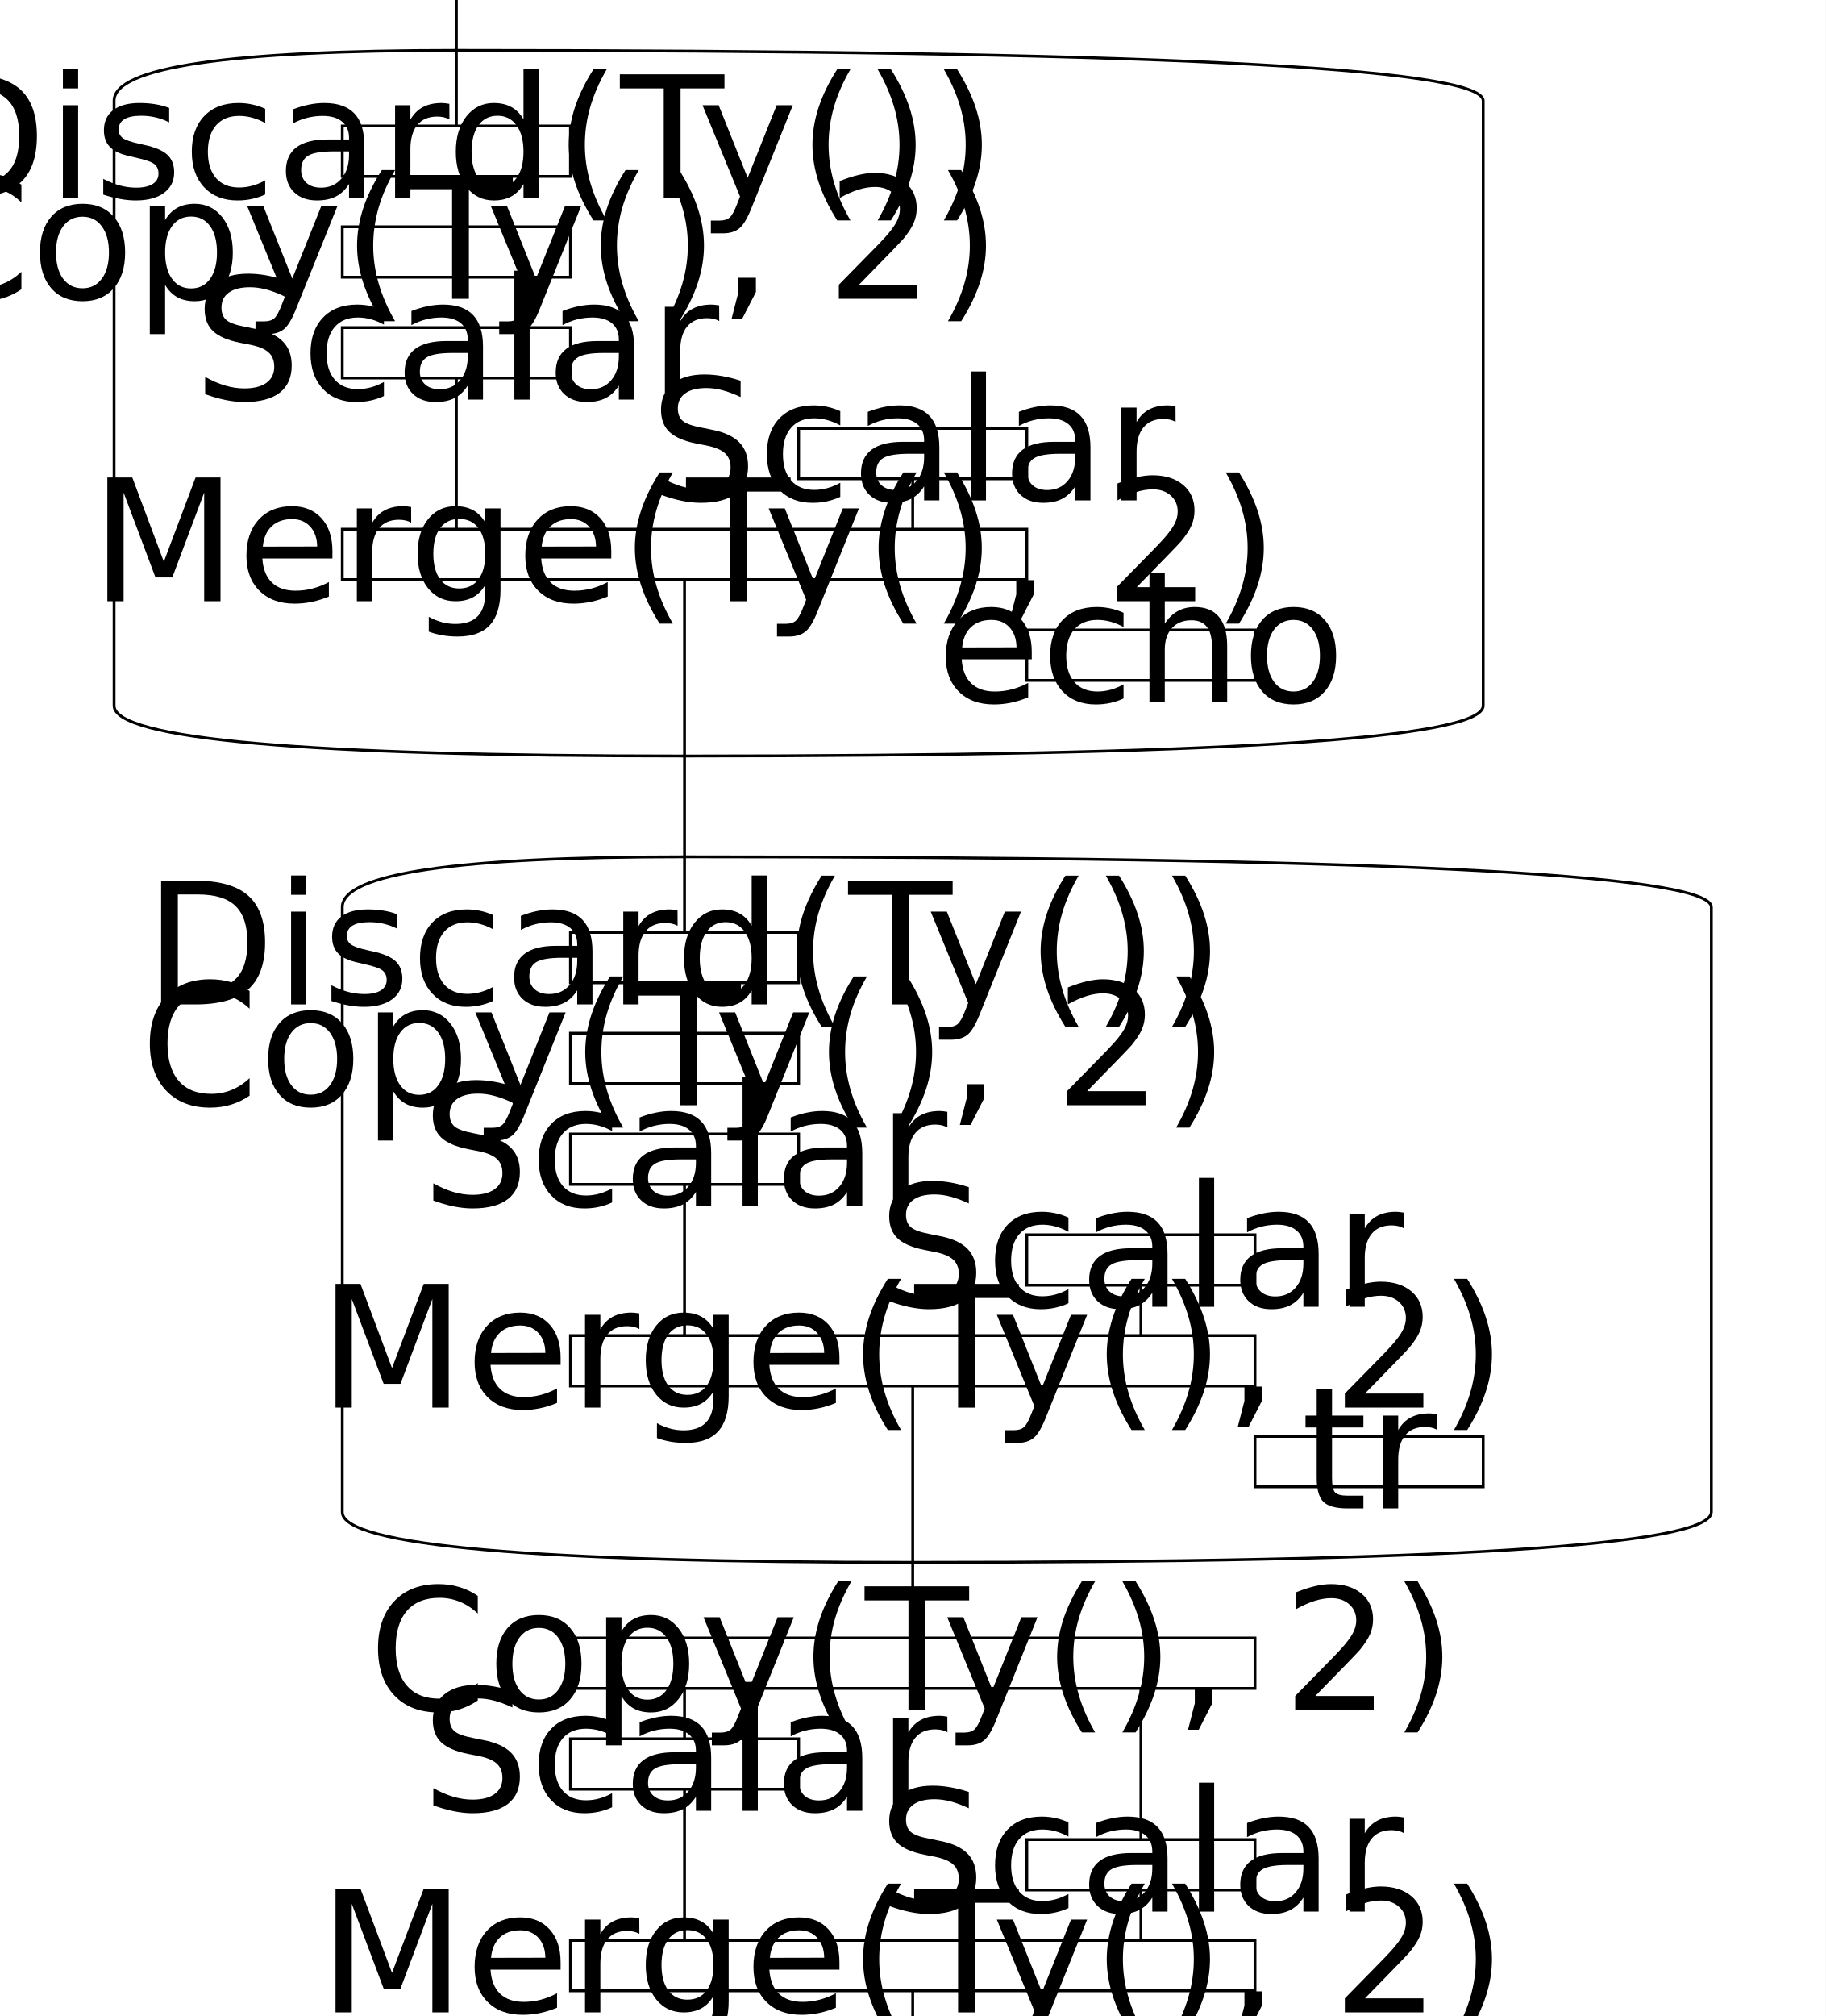
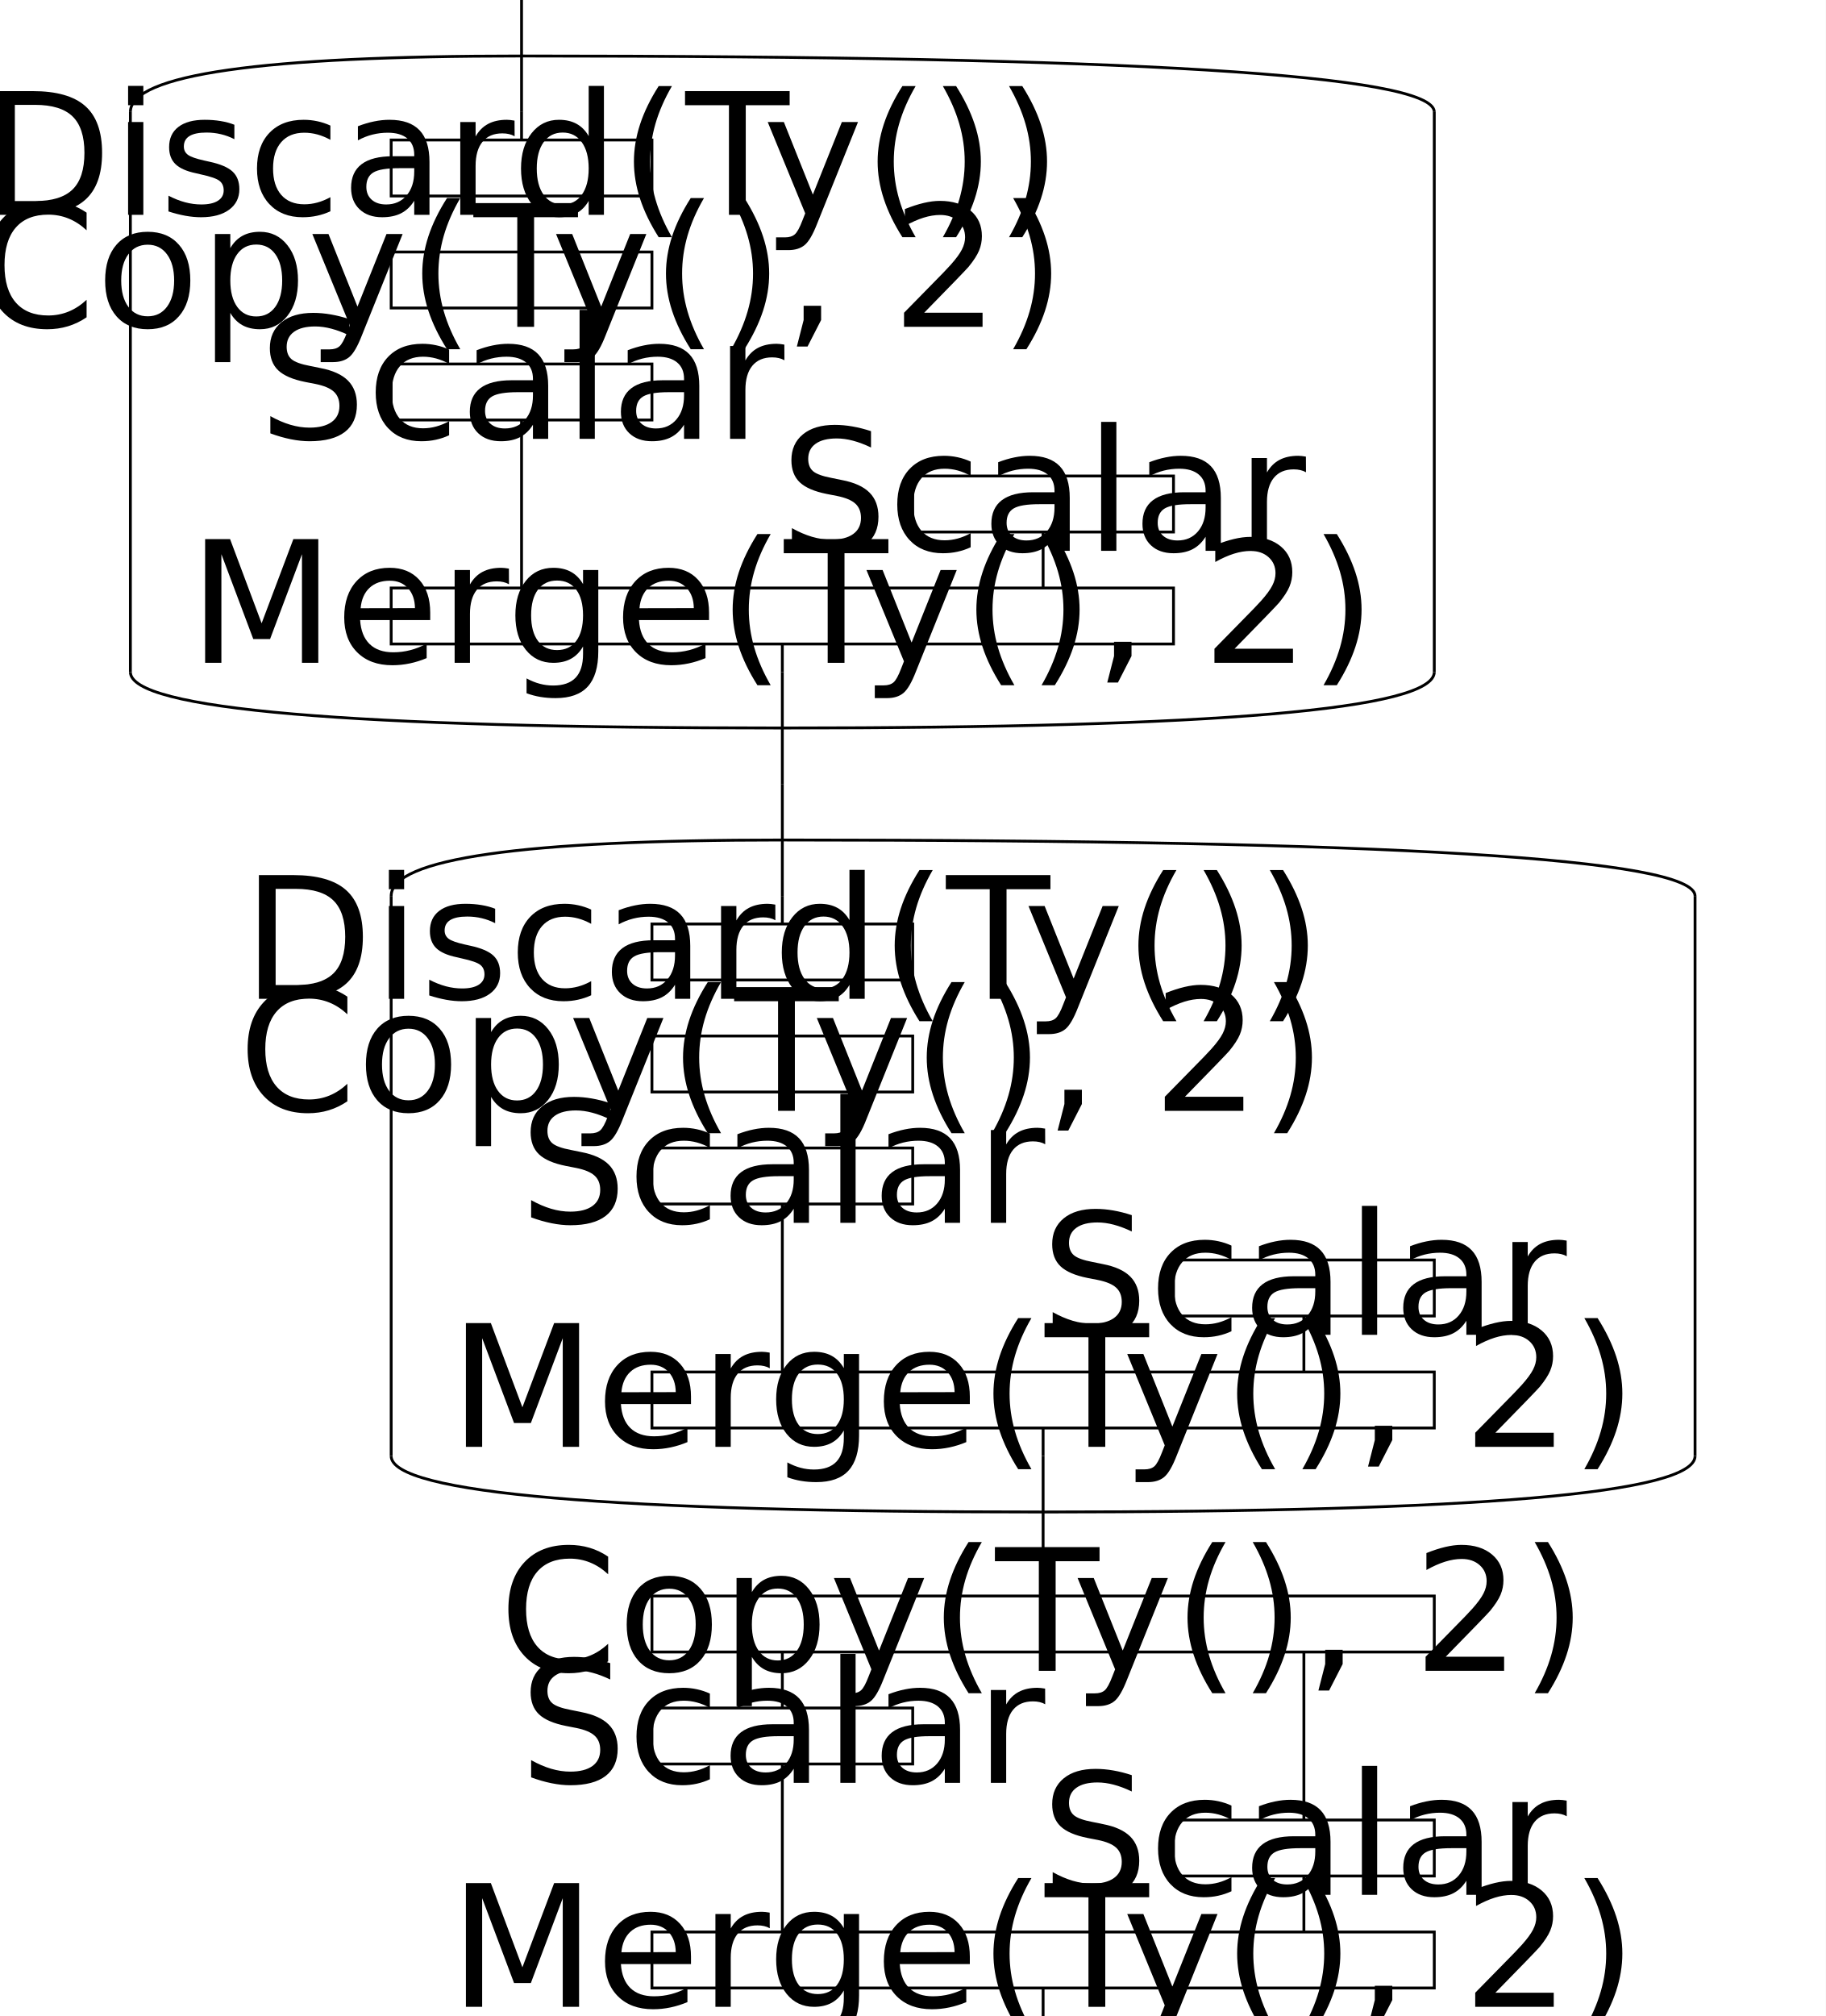
<svg xmlns="http://www.w3.org/2000/svg" xmlns:xlink="http://www.w3.org/1999/xlink" width="645.6pt" height="712.8pt" viewBox="0 0 645.6 712.8" version="1.1">
  <defs>
    <style type="text/css">*{stroke-linejoin: round; stroke-linecap: butt}</style>
  </defs>
  <g id="figure_1">
    <g id="patch_1">
      <path d="M 0 712.8  L 645.6 712.8  L 645.6 0  L 0 0  z " style="fill: #ffffff" />
    </g>
    <g id="axes_1">
      <g id="patch_2">
-         <path d="M 0 712.8  L 645.6 712.8  L 645.6 0  L 0 0  z " clip-path="url(#pa6be79a2d0)" style="fill: #ffffff; stroke: #ffffff; stroke-linejoin: miter" />
+         <path d="M 0 712.8  L 645.6 712.8  L 645.6 0  L 0 0  z " clip-path="url(#p3c12575385)" style="fill: #ffffff; stroke: #ffffff; stroke-linejoin: miter" />
      </g>
      <g id="patch_3">
-         <path d="M 161.4 17.82  Q 40.35 17.82 40.35 35.64  " clip-path="url(#pa6be79a2d0)" style="fill: none; stroke: #000000; stroke-linejoin: miter" />
+         <path d="M 184.457 19.8  Q 46.114 19.8 46.114 39.6  " clip-path="url(#p3c12575385)" style="fill: none; stroke: #000000; stroke-linejoin: miter" />
      </g>
      <g id="patch_4">
-         <path d="M 161.4 17.82  Q 524.55 17.82 524.55 35.64  " clip-path="url(#pa6be79a2d0)" style="fill: none; stroke: #000000; stroke-linejoin: miter" />
+         <path d="M 184.457 19.8  Q 507.257 19.8 507.257 39.6  " clip-path="url(#p3c12575385)" style="fill: none; stroke: #000000; stroke-linejoin: miter" />
      </g>
      <g id="patch_5">
-         <path d="M 161.4 0  Q 161.4 35.64 161.4 35.64  " clip-path="url(#pa6be79a2d0)" style="fill: none; stroke: #000000; stroke-linejoin: miter" />
+         <path d="M 184.457 0  Q 184.457 39.6 184.457 39.6  " clip-path="url(#p3c12575385)" style="fill: none; stroke: #000000; stroke-linejoin: miter" />
      </g>
      <g id="patch_6">
-         <path d="M 40.35 35.64  Q 40.35 249.48 40.35 249.48  " clip-path="url(#pa6be79a2d0)" style="fill: none; stroke: #000000; stroke-linejoin: miter" />
+         <path d="M 46.114 39.6  Q 46.114 237.6 46.114 237.6  " clip-path="url(#p3c12575385)" style="fill: none; stroke: #000000; stroke-linejoin: miter" />
      </g>
      <g id="patch_7">
-         <path d="M 161.4 35.64  Q 161.4 44.55 161.4 44.55  " clip-path="url(#pa6be79a2d0)" style="fill: none; stroke: #000000; stroke-linejoin: miter" />
+         <path d="M 184.457 39.6  Q 184.457 49.5 184.457 49.5  " clip-path="url(#p3c12575385)" style="fill: none; stroke: #000000; stroke-linejoin: miter" />
      </g>
      <g id="patch_8">
-         <path d="M 524.55 35.64  Q 524.55 249.48 524.55 249.48  " clip-path="url(#pa6be79a2d0)" style="fill: none; stroke: #000000; stroke-linejoin: miter" />
+         <path d="M 507.257 39.6  Q 507.257 237.6 507.257 237.6  " clip-path="url(#p3c12575385)" style="fill: none; stroke: #000000; stroke-linejoin: miter" />
      </g>
      <g id="patch_9">
-         <path d="M 161.4 133.65  Q 161.4 187.11 161.4 187.11  " clip-path="url(#pa6be79a2d0)" style="fill: none; stroke: #000000; stroke-linejoin: miter" />
+         <path d="M 184.457 148.5  Q 184.457 207.9 184.457 207.9  " clip-path="url(#p3c12575385)" style="fill: none; stroke: #000000; stroke-linejoin: miter" />
      </g>
      <g id="patch_10">
-         <path d="M 322.8 169.29  Q 322.8 187.11 322.8 187.11  " clip-path="url(#pa6be79a2d0)" style="fill: none; stroke: #000000; stroke-linejoin: miter" />
+         <path d="M 368.914 188.1  Q 368.914 207.9 368.914 207.9  " clip-path="url(#p3c12575385)" style="fill: none; stroke: #000000; stroke-linejoin: miter" />
      </g>
      <g id="patch_11">
-         <path d="M 242.1 204.93  Q 242.1 249.48 242.1 249.48  " clip-path="url(#pa6be79a2d0)" style="fill: none; stroke: #000000; stroke-linejoin: miter" />
+         <path d="M 276.686 227.7  Q 276.686 237.6 276.686 237.6  " clip-path="url(#p3c12575385)" style="fill: none; stroke: #000000; stroke-linejoin: miter" />
      </g>
      <g id="patch_12">
-         <path d="M 40.35 249.48  Q 40.35 267.3 242.1 267.3  " clip-path="url(#pa6be79a2d0)" style="fill: none; stroke: #000000; stroke-linejoin: miter" />
+         <path d="M 46.114 237.6  Q 46.114 257.4 276.686 257.4  " clip-path="url(#p3c12575385)" style="fill: none; stroke: #000000; stroke-linejoin: miter" />
      </g>
      <g id="patch_13">
-         <path d="M 242.1 249.48  Q 242.1 285.12 242.1 285.12  " clip-path="url(#pa6be79a2d0)" style="fill: none; stroke: #000000; stroke-linejoin: miter" />
+         <path d="M 276.686 237.6  Q 276.686 277.2 276.686 277.2  " clip-path="url(#p3c12575385)" style="fill: none; stroke: #000000; stroke-linejoin: miter" />
      </g>
      <g id="patch_14">
-         <path d="M 524.55 249.48  Q 524.55 267.3 242.1 267.3  " clip-path="url(#pa6be79a2d0)" style="fill: none; stroke: #000000; stroke-linejoin: miter" />
+         <path d="M 507.257 237.6  Q 507.257 257.4 276.686 257.4  " clip-path="url(#p3c12575385)" style="fill: none; stroke: #000000; stroke-linejoin: miter" />
      </g>
      <g id="patch_15">
-         <path d="M 242.1 302.94  Q 121.05 302.94 121.05 320.76  " clip-path="url(#pa6be79a2d0)" style="fill: none; stroke: #000000; stroke-linejoin: miter" />
+         <path d="M 276.686 297  Q 138.343 297 138.343 316.8  " clip-path="url(#p3c12575385)" style="fill: none; stroke: #000000; stroke-linejoin: miter" />
      </g>
      <g id="patch_16">
-         <path d="M 242.1 302.94  Q 605.25 302.94 605.25 320.76  " clip-path="url(#pa6be79a2d0)" style="fill: none; stroke: #000000; stroke-linejoin: miter" />
+         <path d="M 276.686 297  Q 599.486 297 599.486 316.8  " clip-path="url(#p3c12575385)" style="fill: none; stroke: #000000; stroke-linejoin: miter" />
      </g>
      <g id="patch_17">
-         <path d="M 242.1 285.12  Q 242.1 320.76 242.1 320.76  " clip-path="url(#pa6be79a2d0)" style="fill: none; stroke: #000000; stroke-linejoin: miter" />
+         <path d="M 276.686 277.2  Q 276.686 316.8 276.686 316.8  " clip-path="url(#p3c12575385)" style="fill: none; stroke: #000000; stroke-linejoin: miter" />
      </g>
      <g id="patch_18">
-         <path d="M 121.05 320.76  Q 121.05 534.6 121.05 534.6  " clip-path="url(#pa6be79a2d0)" style="fill: none; stroke: #000000; stroke-linejoin: miter" />
+         <path d="M 138.343 316.8  Q 138.343 514.8 138.343 514.8  " clip-path="url(#p3c12575385)" style="fill: none; stroke: #000000; stroke-linejoin: miter" />
      </g>
      <g id="patch_19">
-         <path d="M 242.1 320.76  Q 242.1 329.67 242.1 329.67  " clip-path="url(#pa6be79a2d0)" style="fill: none; stroke: #000000; stroke-linejoin: miter" />
+         <path d="M 276.686 316.8  Q 276.686 326.7 276.686 326.7  " clip-path="url(#p3c12575385)" style="fill: none; stroke: #000000; stroke-linejoin: miter" />
      </g>
      <g id="patch_20">
-         <path d="M 605.25 320.76  Q 605.25 534.6 605.25 534.6  " clip-path="url(#pa6be79a2d0)" style="fill: none; stroke: #000000; stroke-linejoin: miter" />
+         <path d="M 599.486 316.8  Q 599.486 514.8 599.486 514.8  " clip-path="url(#p3c12575385)" style="fill: none; stroke: #000000; stroke-linejoin: miter" />
      </g>
      <g id="patch_21">
-         <path d="M 242.1 418.77  Q 242.1 472.23 242.1 472.23  " clip-path="url(#pa6be79a2d0)" style="fill: none; stroke: #000000; stroke-linejoin: miter" />
+         <path d="M 276.686 425.7  Q 276.686 485.1 276.686 485.1  " clip-path="url(#p3c12575385)" style="fill: none; stroke: #000000; stroke-linejoin: miter" />
      </g>
      <g id="patch_22">
-         <path d="M 403.5 454.41  Q 403.5 472.23 403.5 472.23  " clip-path="url(#pa6be79a2d0)" style="fill: none; stroke: #000000; stroke-linejoin: miter" />
+         <path d="M 461.143 465.3  Q 461.143 485.1 461.143 485.1  " clip-path="url(#p3c12575385)" style="fill: none; stroke: #000000; stroke-linejoin: miter" />
      </g>
      <g id="patch_23">
-         <path d="M 322.8 490.05  Q 322.8 534.6 322.8 534.6  " clip-path="url(#pa6be79a2d0)" style="fill: none; stroke: #000000; stroke-linejoin: miter" />
+         <path d="M 368.914 504.9  Q 368.914 514.8 368.914 514.8  " clip-path="url(#p3c12575385)" style="fill: none; stroke: #000000; stroke-linejoin: miter" />
      </g>
      <g id="patch_24">
-         <path d="M 121.05 534.6  Q 121.05 552.42 322.8 552.42  " clip-path="url(#pa6be79a2d0)" style="fill: none; stroke: #000000; stroke-linejoin: miter" />
+         <path d="M 138.343 514.8  Q 138.343 534.6 368.914 534.6  " clip-path="url(#p3c12575385)" style="fill: none; stroke: #000000; stroke-linejoin: miter" />
      </g>
      <g id="patch_25">
-         <path d="M 322.8 534.6  Q 322.8 570.24 322.8 570.24  " clip-path="url(#pa6be79a2d0)" style="fill: none; stroke: #000000; stroke-linejoin: miter" />
+         <path d="M 368.914 514.8  Q 368.914 554.4 368.914 554.4  " clip-path="url(#p3c12575385)" style="fill: none; stroke: #000000; stroke-linejoin: miter" />
      </g>
      <g id="patch_26">
-         <path d="M 605.25 534.6  Q 605.25 552.42 322.8 552.42  " clip-path="url(#pa6be79a2d0)" style="fill: none; stroke: #000000; stroke-linejoin: miter" />
+         <path d="M 599.486 514.8  Q 599.486 534.6 368.914 534.6  " clip-path="url(#p3c12575385)" style="fill: none; stroke: #000000; stroke-linejoin: miter" />
      </g>
      <g id="patch_27">
-         <path d="M 322.8 570.24  Q 322.8 579.15 322.8 579.15  " clip-path="url(#pa6be79a2d0)" style="fill: none; stroke: #000000; stroke-linejoin: miter" />
+         <path d="M 368.914 554.4  Q 368.914 564.3 368.914 564.3  " clip-path="url(#p3c12575385)" style="fill: none; stroke: #000000; stroke-linejoin: miter" />
      </g>
      <g id="patch_28">
-         <path d="M 242.1 596.97  Q 242.1 614.79 242.1 614.79  " clip-path="url(#pa6be79a2d0)" style="fill: none; stroke: #000000; stroke-linejoin: miter" />
+         <path d="M 276.686 584.1  Q 276.686 603.9 276.686 603.9  " clip-path="url(#p3c12575385)" style="fill: none; stroke: #000000; stroke-linejoin: miter" />
      </g>
      <g id="patch_29">
-         <path d="M 403.5 596.97  Q 403.5 650.43 403.5 650.43  " clip-path="url(#pa6be79a2d0)" style="fill: none; stroke: #000000; stroke-linejoin: miter" />
+         <path d="M 461.143 584.1  Q 461.143 643.5 461.143 643.5  " clip-path="url(#p3c12575385)" style="fill: none; stroke: #000000; stroke-linejoin: miter" />
      </g>
      <g id="patch_30">
-         <path d="M 242.1 632.61  Q 242.1 686.07 242.1 686.07  " clip-path="url(#pa6be79a2d0)" style="fill: none; stroke: #000000; stroke-linejoin: miter" />
+         <path d="M 276.686 623.7  Q 276.686 683.1 276.686 683.1  " clip-path="url(#p3c12575385)" style="fill: none; stroke: #000000; stroke-linejoin: miter" />
      </g>
      <g id="patch_31">
-         <path d="M 403.5 668.25  Q 403.5 686.07 403.5 686.07  " clip-path="url(#pa6be79a2d0)" style="fill: none; stroke: #000000; stroke-linejoin: miter" />
+         <path d="M 461.143 663.3  Q 461.143 683.1 461.143 683.1  " clip-path="url(#p3c12575385)" style="fill: none; stroke: #000000; stroke-linejoin: miter" />
      </g>
      <g id="patch_32">
-         <path d="M 322.8 703.89  Q 322.8 712.8 322.8 712.8  " clip-path="url(#pa6be79a2d0)" style="fill: none; stroke: #000000; stroke-linejoin: miter" />
+         <path d="M 368.914 702.9  Q 368.914 712.8 368.914 712.8  " clip-path="url(#p3c12575385)" style="fill: none; stroke: #000000; stroke-linejoin: miter" />
      </g>
      <g id="patch_33">
-         <path d="M 121.05 62.37  L 121.05 44.55  L 201.75 44.55  L 201.75 62.37  z " clip-path="url(#pa6be79a2d0)" style="fill: #ffffff; stroke: #000000; stroke-linejoin: miter" />
+         <path d="M 138.343 69.3  L 138.343 49.5  L 230.571 49.5  L 230.571 69.3  z " clip-path="url(#p3c12575385)" style="fill: #ffffff; stroke: #000000; stroke-linejoin: miter" />
      </g>
      <g id="patch_34">
-         <path d="M 121.05 98.01  L 121.05 80.19  L 201.75 80.19  L 201.75 98.01  z " clip-path="url(#pa6be79a2d0)" style="fill: #ffffff; stroke: #000000; stroke-linejoin: miter" />
+         <path d="M 138.343 108.9  L 138.343 89.1  L 230.571 89.1  L 230.571 108.9  z " clip-path="url(#p3c12575385)" style="fill: #ffffff; stroke: #000000; stroke-linejoin: miter" />
      </g>
      <g id="patch_35">
-         <path d="M 121.05 133.65  L 121.05 115.83  L 201.75 115.83  L 201.75 133.65  z " clip-path="url(#pa6be79a2d0)" style="fill: #ffffff; stroke: #000000; stroke-linejoin: miter" />
+         <path d="M 138.343 148.5  L 138.343 128.7  L 230.571 128.7  L 230.571 148.5  z " clip-path="url(#p3c12575385)" style="fill: #ffffff; stroke: #000000; stroke-linejoin: miter" />
      </g>
      <g id="patch_36">
-         <path d="M 282.45 169.29  L 282.45 151.47  L 363.15 151.47  L 363.15 169.29  z " clip-path="url(#pa6be79a2d0)" style="fill: #ffffff; stroke: #000000; stroke-linejoin: miter" />
+         <path d="M 322.8 188.1  L 322.8 168.3  L 415.029 168.3  L 415.029 188.1  z " clip-path="url(#p3c12575385)" style="fill: #ffffff; stroke: #000000; stroke-linejoin: miter" />
      </g>
      <g id="patch_37">
-         <path d="M 121.05 204.93  L 121.05 187.11  L 363.15 187.11  L 363.15 204.93  z " clip-path="url(#pa6be79a2d0)" style="fill: #ffffff; stroke: #000000; stroke-linejoin: miter" />
+         <path d="M 138.343 227.7  L 138.343 207.9  L 415.029 207.9  L 415.029 227.7  z " clip-path="url(#p3c12575385)" style="fill: #ffffff; stroke: #000000; stroke-linejoin: miter" />
      </g>
      <g id="patch_38">
-         <path d="M 363.15 240.57  L 363.15 222.75  L 443.85 222.75  L 443.85 240.57  z " clip-path="url(#pa6be79a2d0)" style="fill: #ffffff; stroke: #000000; stroke-linejoin: miter" />
+         <path d="M 230.571 346.5  L 230.571 326.7  L 322.8 326.7  L 322.8 346.5  z " clip-path="url(#p3c12575385)" style="fill: #ffffff; stroke: #000000; stroke-linejoin: miter" />
      </g>
      <g id="patch_39">
-         <path d="M 201.75 347.49  L 201.75 329.67  L 282.45 329.67  L 282.45 347.49  z " clip-path="url(#pa6be79a2d0)" style="fill: #ffffff; stroke: #000000; stroke-linejoin: miter" />
+         <path d="M 230.571 386.1  L 230.571 366.3  L 322.8 366.3  L 322.8 386.1  z " clip-path="url(#p3c12575385)" style="fill: #ffffff; stroke: #000000; stroke-linejoin: miter" />
      </g>
      <g id="patch_40">
-         <path d="M 201.75 383.13  L 201.75 365.31  L 282.45 365.31  L 282.45 383.13  z " clip-path="url(#pa6be79a2d0)" style="fill: #ffffff; stroke: #000000; stroke-linejoin: miter" />
+         <path d="M 230.571 425.7  L 230.571 405.9  L 322.8 405.9  L 322.8 425.7  z " clip-path="url(#p3c12575385)" style="fill: #ffffff; stroke: #000000; stroke-linejoin: miter" />
      </g>
      <g id="patch_41">
-         <path d="M 201.75 418.77  L 201.75 400.95  L 282.45 400.95  L 282.45 418.77  z " clip-path="url(#pa6be79a2d0)" style="fill: #ffffff; stroke: #000000; stroke-linejoin: miter" />
+         <path d="M 415.029 465.3  L 415.029 445.5  L 507.257 445.5  L 507.257 465.3  z " clip-path="url(#p3c12575385)" style="fill: #ffffff; stroke: #000000; stroke-linejoin: miter" />
      </g>
      <g id="patch_42">
-         <path d="M 363.15 454.41  L 363.15 436.59  L 443.85 436.59  L 443.85 454.41  z " clip-path="url(#pa6be79a2d0)" style="fill: #ffffff; stroke: #000000; stroke-linejoin: miter" />
+         <path d="M 230.571 504.9  L 230.571 485.1  L 507.257 485.1  L 507.257 504.9  z " clip-path="url(#p3c12575385)" style="fill: #ffffff; stroke: #000000; stroke-linejoin: miter" />
      </g>
      <g id="patch_43">
-         <path d="M 201.75 490.05  L 201.75 472.23  L 443.85 472.23  L 443.85 490.05  z " clip-path="url(#pa6be79a2d0)" style="fill: #ffffff; stroke: #000000; stroke-linejoin: miter" />
+         <path d="M 230.571 584.1  L 230.571 564.3  L 507.257 564.3  L 507.257 584.1  z " clip-path="url(#p3c12575385)" style="fill: #ffffff; stroke: #000000; stroke-linejoin: miter" />
      </g>
      <g id="patch_44">
-         <path d="M 443.85 525.69  L 443.85 507.87  L 524.55 507.87  L 524.55 525.69  z " clip-path="url(#pa6be79a2d0)" style="fill: #ffffff; stroke: #000000; stroke-linejoin: miter" />
+         <path d="M 230.571 623.7  L 230.571 603.9  L 322.8 603.9  L 322.8 623.7  z " clip-path="url(#p3c12575385)" style="fill: #ffffff; stroke: #000000; stroke-linejoin: miter" />
      </g>
      <g id="patch_45">
-         <path d="M 201.75 596.97  L 201.75 579.15  L 443.85 579.15  L 443.85 596.97  z " clip-path="url(#pa6be79a2d0)" style="fill: #ffffff; stroke: #000000; stroke-linejoin: miter" />
+         <path d="M 415.029 663.3  L 415.029 643.5  L 507.257 643.5  L 507.257 663.3  z " clip-path="url(#p3c12575385)" style="fill: #ffffff; stroke: #000000; stroke-linejoin: miter" />
      </g>
      <g id="patch_46">
-         <path d="M 201.75 632.61  L 201.75 614.79  L 282.45 614.79  L 282.45 632.61  z " clip-path="url(#pa6be79a2d0)" style="fill: #ffffff; stroke: #000000; stroke-linejoin: miter" />
-       </g>
-       <g id="patch_47">
-         <path d="M 363.15 668.25  L 363.15 650.43  L 443.85 650.43  L 443.85 668.25  z " clip-path="url(#pa6be79a2d0)" style="fill: #ffffff; stroke: #000000; stroke-linejoin: miter" />
-       </g>
-       <g id="patch_48">
-         <path d="M 201.75 703.89  L 201.75 686.07  L 443.85 686.07  L 443.85 703.89  z " clip-path="url(#pa6be79a2d0)" style="fill: #ffffff; stroke: #000000; stroke-linejoin: miter" />
+         <path d="M 230.571 702.9  L 230.571 683.1  L 507.257 683.1  L 507.257 702.9  z " clip-path="url(#p3c12575385)" style="fill: #ffffff; stroke: #000000; stroke-linejoin: miter" />
      </g>
      <g id="text_1">
-         <g transform="translate(-29.60625 70.01625) scale(0.6 -0.6)">
+         <g transform="translate(-6.549107 75.95625) scale(0.6 -0.6)">
          <defs>
            <path id="DejaVuSans-44" d="M 1259 4147  L 1259 519  L 2022 519  Q 2988 519 3436 956  Q 3884 1394 3884 2338  Q 3884 3275 3436 3711  Q 2988 4147 2022 4147  L 1259 4147  z M 628 4666  L 1925 4666  Q 3281 4666 3915 4102  Q 4550 3538 4550 2338  Q 4550 1131 3912 565  Q 3275 0 1925 0  L 628 0  L 628 4666  z " transform="scale(0.015625)" />
            <path id="DejaVuSans-69" d="M 603 3500  L 1178 3500  L 1178 0  L 603 0  L 603 3500  z M 603 4863  L 1178 4863  L 1178 4134  L 603 4134  L 603 4863  z " transform="scale(0.015625)" />
            <path id="DejaVuSans-73" d="M 2834 3397  L 2834 2853  Q 2591 2978 2328 3040  Q 2066 3103 1784 3103  Q 1356 3103 1142 2972  Q 928 2841 928 2578  Q 928 2378 1081 2264  Q 1234 2150 1697 2047  L 1894 2003  Q 2506 1872 2764 1633  Q 3022 1394 3022 966  Q 3022 478 2636 193  Q 2250 -91 1575 -91  Q 1294 -91 989 -36  Q 684 19 347 128  L 347 722  Q 666 556 975 473  Q 1284 391 1588 391  Q 1994 391 2212 530  Q 2431 669 2431 922  Q 2431 1156 2273 1281  Q 2116 1406 1581 1522  L 1381 1569  Q 847 1681 609 1914  Q 372 2147 372 2553  Q 372 3047 722 3315  Q 1072 3584 1716 3584  Q 2034 3584 2315 3537  Q 2597 3491 2834 3397  z " transform="scale(0.015625)" />
            <path id="DejaVuSans-63" d="M 3122 3366  L 3122 2828  Q 2878 2963 2633 3030  Q 2388 3097 2138 3097  Q 1578 3097 1268 2742  Q 959 2388 959 1747  Q 959 1106 1268 751  Q 1578 397 2138 397  Q 2388 397 2633 464  Q 2878 531 3122 666  L 3122 134  Q 2881 22 2623 -34  Q 2366 -91 2075 -91  Q 1284 -91 818 406  Q 353 903 353 1747  Q 353 2603 823 3093  Q 1294 3584 2113 3584  Q 2378 3584 2631 3529  Q 2884 3475 3122 3366  z " transform="scale(0.015625)" />
            <path id="DejaVuSans-61" d="M 2194 1759  Q 1497 1759 1228 1600  Q 959 1441 959 1056  Q 959 750 1161 570  Q 1363 391 1709 391  Q 2188 391 2477 730  Q 2766 1069 2766 1631  L 2766 1759  L 2194 1759  z M 3341 1997  L 3341 0  L 2766 0  L 2766 531  Q 2569 213 2275 61  Q 1981 -91 1556 -91  Q 1019 -91 701 211  Q 384 513 384 1019  Q 384 1609 779 1909  Q 1175 2209 1959 2209  L 2766 2209  L 2766 2266  Q 2766 2663 2505 2880  Q 2244 3097 1772 3097  Q 1472 3097 1187 3025  Q 903 2953 641 2809  L 641 3341  Q 956 3463 1253 3523  Q 1550 3584 1831 3584  Q 2591 3584 2966 3190  Q 3341 2797 3341 1997  z " transform="scale(0.015625)" />
            <path id="DejaVuSans-72" d="M 2631 2963  Q 2534 3019 2420 3045  Q 2306 3072 2169 3072  Q 1681 3072 1420 2755  Q 1159 2438 1159 1844  L 1159 0  L 581 0  L 581 3500  L 1159 3500  L 1159 2956  Q 1341 3275 1631 3429  Q 1922 3584 2338 3584  Q 2397 3584 2469 3576  Q 2541 3569 2628 3553  L 2631 2963  z " transform="scale(0.015625)" />
            <path id="DejaVuSans-64" d="M 2906 2969  L 2906 4863  L 3481 4863  L 3481 0  L 2906 0  L 2906 525  Q 2725 213 2448 61  Q 2172 -91 1784 -91  Q 1150 -91 751 415  Q 353 922 353 1747  Q 353 2572 751 3078  Q 1150 3584 1784 3584  Q 2172 3584 2448 3432  Q 2725 3281 2906 2969  z M 947 1747  Q 947 1113 1208 752  Q 1469 391 1925 391  Q 2381 391 2643 752  Q 2906 1113 2906 1747  Q 2906 2381 2643 2742  Q 2381 3103 1925 3103  Q 1469 3103 1208 2742  Q 947 2381 947 1747  z " transform="scale(0.015625)" />
            <path id="DejaVuSans-28" d="M 1984 4856  Q 1566 4138 1362 3434  Q 1159 2731 1159 2009  Q 1159 1288 1364 580  Q 1569 -128 1984 -844  L 1484 -844  Q 1016 -109 783 600  Q 550 1309 550 2009  Q 550 2706 781 3412  Q 1013 4119 1484 4856  L 1984 4856  z " transform="scale(0.015625)" />
            <path id="DejaVuSans-54" d="M -19 4666  L 3928 4666  L 3928 4134  L 2272 4134  L 2272 0  L 1638 0  L 1638 4134  L -19 4134  L -19 4666  z " transform="scale(0.015625)" />
            <path id="DejaVuSans-79" d="M 2059 -325  Q 1816 -950 1584 -1140  Q 1353 -1331 966 -1331  L 506 -1331  L 506 -850  L 844 -850  Q 1081 -850 1212 -737  Q 1344 -625 1503 -206  L 1606 56  L 191 3500  L 800 3500  L 1894 763  L 2988 3500  L 3597 3500  L 2059 -325  z " transform="scale(0.015625)" />
            <path id="DejaVuSans-29" d="M 513 4856  L 1013 4856  Q 1481 4119 1714 3412  Q 1947 2706 1947 2009  Q 1947 1309 1714 600  Q 1481 -109 1013 -844  L 513 -844  Q 928 -128 1133 580  Q 1338 1288 1338 2009  Q 1338 2731 1133 3434  Q 928 4138 513 4856  z " transform="scale(0.015625)" />
          </defs>
          <use xlink:href="#DejaVuSans-44" />
          <use xlink:href="#DejaVuSans-69" transform="translate(77.00195 0)" />
          <use xlink:href="#DejaVuSans-73" transform="translate(104.7852 0)" />
          <use xlink:href="#DejaVuSans-63" transform="translate(156.8848 0)" />
          <use xlink:href="#DejaVuSans-61" transform="translate(211.8652 0)" />
          <use xlink:href="#DejaVuSans-72" transform="translate(273.1445 0)" />
          <use xlink:href="#DejaVuSans-64" transform="translate(312.5078 0)" />
          <use xlink:href="#DejaVuSans-28" transform="translate(375.9844 0)" />
          <use xlink:href="#DejaVuSans-54" transform="translate(414.998 0)" />
          <use xlink:href="#DejaVuSans-79" transform="translate(460.457 0)" />
          <use xlink:href="#DejaVuSans-28" transform="translate(519.6367 0)" />
          <use xlink:href="#DejaVuSans-29" transform="translate(558.6504 0)" />
          <use xlink:href="#DejaVuSans-29" transform="translate(597.6641 0)" />
        </g>
      </g>
      <g id="text_2">
-         <g transform="translate(-31.07344 105.6562) scale(0.6 -0.6)">
+         <g transform="translate(-8.016295 115.5563) scale(0.6 -0.6)">
          <defs>
            <path id="DejaVuSans-43" d="M 4122 4306  L 4122 3641  Q 3803 3938 3442 4084  Q 3081 4231 2675 4231  Q 1875 4231 1450 3742  Q 1025 3253 1025 2328  Q 1025 1406 1450 917  Q 1875 428 2675 428  Q 3081 428 3442 575  Q 3803 722 4122 1019  L 4122 359  Q 3791 134 3420 21  Q 3050 -91 2638 -91  Q 1578 -91 968 557  Q 359 1206 359 2328  Q 359 3453 968 4101  Q 1578 4750 2638 4750  Q 3056 4750 3426 4639  Q 3797 4528 4122 4306  z " transform="scale(0.015625)" />
            <path id="DejaVuSans-6f" d="M 1959 3097  Q 1497 3097 1228 2736  Q 959 2375 959 1747  Q 959 1119 1226 758  Q 1494 397 1959 397  Q 2419 397 2687 759  Q 2956 1122 2956 1747  Q 2956 2369 2687 2733  Q 2419 3097 1959 3097  z M 1959 3584  Q 2709 3584 3137 3096  Q 3566 2609 3566 1747  Q 3566 888 3137 398  Q 2709 -91 1959 -91  Q 1206 -91 779 398  Q 353 888 353 1747  Q 353 2609 779 3096  Q 1206 3584 1959 3584  z " transform="scale(0.015625)" />
            <path id="DejaVuSans-70" d="M 1159 525  L 1159 -1331  L 581 -1331  L 581 3500  L 1159 3500  L 1159 2969  Q 1341 3281 1617 3432  Q 1894 3584 2278 3584  Q 2916 3584 3314 3078  Q 3713 2572 3713 1747  Q 3713 922 3314 415  Q 2916 -91 2278 -91  Q 1894 -91 1617 61  Q 1341 213 1159 525  z M 3116 1747  Q 3116 2381 2855 2742  Q 2594 3103 2138 3103  Q 1681 3103 1420 2742  Q 1159 2381 1159 1747  Q 1159 1113 1420 752  Q 1681 391 2138 391  Q 2594 391 2855 752  Q 3116 1113 3116 1747  z " transform="scale(0.015625)" />
            <path id="DejaVuSans-2c" d="M 750 794  L 1409 794  L 1409 256  L 897 -744  L 494 -744  L 750 256  L 750 794  z " transform="scale(0.015625)" />
            <path id="DejaVuSans-20" transform="scale(0.015625)" />
            <path id="DejaVuSans-32" d="M 1228 531  L 3431 531  L 3431 0  L 469 0  L 469 531  Q 828 903 1448 1529  Q 2069 2156 2228 2338  Q 2531 2678 2651 2914  Q 2772 3150 2772 3378  Q 2772 3750 2511 3984  Q 2250 4219 1831 4219  Q 1534 4219 1204 4116  Q 875 4013 500 3803  L 500 4441  Q 881 4594 1212 4672  Q 1544 4750 1819 4750  Q 2544 4750 2975 4387  Q 3406 4025 3406 3419  Q 3406 3131 3298 2873  Q 3191 2616 2906 2266  Q 2828 2175 2409 1742  Q 1991 1309 1228 531  z " transform="scale(0.015625)" />
          </defs>
          <use xlink:href="#DejaVuSans-43" />
          <use xlink:href="#DejaVuSans-6f" transform="translate(69.82422 0)" />
          <use xlink:href="#DejaVuSans-70" transform="translate(131.0059 0)" />
          <use xlink:href="#DejaVuSans-79" transform="translate(194.4824 0)" />
          <use xlink:href="#DejaVuSans-28" transform="translate(253.6621 0)" />
          <use xlink:href="#DejaVuSans-54" transform="translate(292.6758 0)" />
          <use xlink:href="#DejaVuSans-79" transform="translate(338.1348 0)" />
          <use xlink:href="#DejaVuSans-28" transform="translate(397.3145 0)" />
          <use xlink:href="#DejaVuSans-29" transform="translate(436.3281 0)" />
          <use xlink:href="#DejaVuSans-2c" transform="translate(475.3418 0)" />
          <use xlink:href="#DejaVuSans-20" transform="translate(507.1289 0)" />
          <use xlink:href="#DejaVuSans-32" transform="translate(538.916 0)" />
          <use xlink:href="#DejaVuSans-29" transform="translate(602.5391 0)" />
        </g>
      </g>
      <g id="text_3">
-         <g transform="translate(68.42344 141.2962) scale(0.6 -0.6)">
+         <g transform="translate(91.48058 155.1562) scale(0.6 -0.6)">
          <defs>
            <path id="DejaVuSans-53" d="M 3425 4513  L 3425 3897  Q 3066 4069 2747 4153  Q 2428 4238 2131 4238  Q 1616 4238 1336 4038  Q 1056 3838 1056 3469  Q 1056 3159 1242 3001  Q 1428 2844 1947 2747  L 2328 2669  Q 3034 2534 3370 2195  Q 3706 1856 3706 1288  Q 3706 609 3251 259  Q 2797 -91 1919 -91  Q 1588 -91 1214 -16  Q 841 59 441 206  L 441 856  Q 825 641 1194 531  Q 1563 422 1919 422  Q 2459 422 2753 634  Q 3047 847 3047 1241  Q 3047 1584 2836 1778  Q 2625 1972 2144 2069  L 1759 2144  Q 1053 2284 737 2584  Q 422 2884 422 3419  Q 422 4038 858 4394  Q 1294 4750 2059 4750  Q 2388 4750 2728 4690  Q 3069 4631 3425 4513  z " transform="scale(0.015625)" />
            <path id="DejaVuSans-6c" d="M 603 4863  L 1178 4863  L 1178 0  L 603 0  L 603 4863  z " transform="scale(0.015625)" />
          </defs>
          <use xlink:href="#DejaVuSans-53" />
          <use xlink:href="#DejaVuSans-63" transform="translate(63.47656 0)" />
          <use xlink:href="#DejaVuSans-61" transform="translate(118.457 0)" />
          <use xlink:href="#DejaVuSans-6c" transform="translate(179.7363 0)" />
          <use xlink:href="#DejaVuSans-61" transform="translate(207.5195 0)" />
          <use xlink:href="#DejaVuSans-72" transform="translate(268.7988 0)" />
        </g>
      </g>
      <g id="text_4">
-         <g transform="translate(229.8234 176.9363) scale(0.6 -0.6)">
+         <g transform="translate(275.9377 194.7562) scale(0.6 -0.6)">
          <use xlink:href="#DejaVuSans-53" />
          <use xlink:href="#DejaVuSans-63" transform="translate(63.47656 0)" />
          <use xlink:href="#DejaVuSans-61" transform="translate(118.457 0)" />
          <use xlink:href="#DejaVuSans-6c" transform="translate(179.7363 0)" />
          <use xlink:href="#DejaVuSans-61" transform="translate(207.5195 0)" />
          <use xlink:href="#DejaVuSans-72" transform="translate(268.7988 0)" />
        </g>
      </g>
      <g id="text_5">
-         <g transform="translate(32.07656 212.5762) scale(0.6 -0.6)">
+         <g transform="translate(66.66228 234.3562) scale(0.6 -0.6)">
          <defs>
            <path id="DejaVuSans-4d" d="M 628 4666  L 1569 4666  L 2759 1491  L 3956 4666  L 4897 4666  L 4897 0  L 4281 0  L 4281 4097  L 3078 897  L 2444 897  L 1241 4097  L 1241 0  L 628 0  L 628 4666  z " transform="scale(0.015625)" />
            <path id="DejaVuSans-65" d="M 3597 1894  L 3597 1613  L 953 1613  Q 991 1019 1311 708  Q 1631 397 2203 397  Q 2534 397 2845 478  Q 3156 559 3463 722  L 3463 178  Q 3153 47 2828 -22  Q 2503 -91 2169 -91  Q 1331 -91 842 396  Q 353 884 353 1716  Q 353 2575 817 3079  Q 1281 3584 2069 3584  Q 2775 3584 3186 3129  Q 3597 2675 3597 1894  z M 3022 2063  Q 3016 2534 2758 2815  Q 2500 3097 2075 3097  Q 1594 3097 1305 2825  Q 1016 2553 972 2059  L 3022 2063  z " transform="scale(0.015625)" />
            <path id="DejaVuSans-67" d="M 2906 1791  Q 2906 2416 2648 2759  Q 2391 3103 1925 3103  Q 1463 3103 1205 2759  Q 947 2416 947 1791  Q 947 1169 1205 825  Q 1463 481 1925 481  Q 2391 481 2648 825  Q 2906 1169 2906 1791  z M 3481 434  Q 3481 -459 3084 -895  Q 2688 -1331 1869 -1331  Q 1566 -1331 1297 -1286  Q 1028 -1241 775 -1147  L 775 -588  Q 1028 -725 1275 -790  Q 1522 -856 1778 -856  Q 2344 -856 2625 -561  Q 2906 -266 2906 331  L 2906 616  Q 2728 306 2450 153  Q 2172 0 1784 0  Q 1141 0 747 490  Q 353 981 353 1791  Q 353 2603 747 3093  Q 1141 3584 1784 3584  Q 2172 3584 2450 3431  Q 2728 3278 2906 2969  L 2906 3500  L 3481 3500  L 3481 434  z " transform="scale(0.015625)" />
          </defs>
          <use xlink:href="#DejaVuSans-4d" />
          <use xlink:href="#DejaVuSans-65" transform="translate(86.2793 0)" />
          <use xlink:href="#DejaVuSans-72" transform="translate(147.8027 0)" />
          <use xlink:href="#DejaVuSans-67" transform="translate(187.166 0)" />
          <use xlink:href="#DejaVuSans-65" transform="translate(250.6426 0)" />
          <use xlink:href="#DejaVuSans-28" transform="translate(312.166 0)" />
          <use xlink:href="#DejaVuSans-54" transform="translate(351.1797 0)" />
          <use xlink:href="#DejaVuSans-79" transform="translate(396.6387 0)" />
          <use xlink:href="#DejaVuSans-28" transform="translate(455.8184 0)" />
          <use xlink:href="#DejaVuSans-29" transform="translate(494.832 0)" />
          <use xlink:href="#DejaVuSans-2c" transform="translate(533.8457 0)" />
          <use xlink:href="#DejaVuSans-20" transform="translate(565.6328 0)" />
          <use xlink:href="#DejaVuSans-32" transform="translate(597.4199 0)" />
          <use xlink:href="#DejaVuSans-29" transform="translate(661.043 0)" />
        </g>
      </g>
      <g id="text_6">
-         <g transform="translate(331.1766 248.2163) scale(0.6 -0.6)">
-           <defs>
-             <path id="DejaVuSans-68" d="M 3513 2113  L 3513 0  L 2938 0  L 2938 2094  Q 2938 2591 2744 2837  Q 2550 3084 2163 3084  Q 1697 3084 1428 2787  Q 1159 2491 1159 1978  L 1159 0  L 581 0  L 581 4863  L 1159 4863  L 1159 2956  Q 1366 3272 1645 3428  Q 1925 3584 2291 3584  Q 2894 3584 3203 3211  Q 3513 2838 3513 2113  z " transform="scale(0.015625)" />
-           </defs>
-           <use xlink:href="#DejaVuSans-65" />
-           <use xlink:href="#DejaVuSans-63" transform="translate(61.52344 0)" />
-           <use xlink:href="#DejaVuSans-68" transform="translate(116.5039 0)" />
-           <use xlink:href="#DejaVuSans-6f" transform="translate(179.8828 0)" />
-         </g>
-       </g>
-       <g id="text_7">
-         <g transform="translate(51.09375 355.1363) scale(0.6 -0.6)">
+         <g transform="translate(85.67946 353.1562) scale(0.6 -0.6)">
          <use xlink:href="#DejaVuSans-44" />
          <use xlink:href="#DejaVuSans-69" transform="translate(77.00195 0)" />
          <use xlink:href="#DejaVuSans-73" transform="translate(104.7852 0)" />
          <use xlink:href="#DejaVuSans-63" transform="translate(156.8848 0)" />
          <use xlink:href="#DejaVuSans-61" transform="translate(211.8652 0)" />
          <use xlink:href="#DejaVuSans-72" transform="translate(273.1445 0)" />
          <use xlink:href="#DejaVuSans-64" transform="translate(312.5078 0)" />
          <use xlink:href="#DejaVuSans-28" transform="translate(375.9844 0)" />
          <use xlink:href="#DejaVuSans-54" transform="translate(414.998 0)" />
          <use xlink:href="#DejaVuSans-79" transform="translate(460.457 0)" />
          <use xlink:href="#DejaVuSans-28" transform="translate(519.6367 0)" />
          <use xlink:href="#DejaVuSans-29" transform="translate(558.6504 0)" />
          <use xlink:href="#DejaVuSans-29" transform="translate(597.6641 0)" />
        </g>
      </g>
-       <g id="text_8">
-         <g transform="translate(49.62656 390.7763) scale(0.6 -0.6)">
+       <g id="text_7">
+         <g transform="translate(84.21228 392.7563) scale(0.6 -0.6)">
          <use xlink:href="#DejaVuSans-43" />
          <use xlink:href="#DejaVuSans-6f" transform="translate(69.82422 0)" />
          <use xlink:href="#DejaVuSans-70" transform="translate(131.0059 0)" />
          <use xlink:href="#DejaVuSans-79" transform="translate(194.4824 0)" />
          <use xlink:href="#DejaVuSans-28" transform="translate(253.6621 0)" />
          <use xlink:href="#DejaVuSans-54" transform="translate(292.6758 0)" />
          <use xlink:href="#DejaVuSans-79" transform="translate(338.1348 0)" />
          <use xlink:href="#DejaVuSans-28" transform="translate(397.3145 0)" />
          <use xlink:href="#DejaVuSans-29" transform="translate(436.3281 0)" />
          <use xlink:href="#DejaVuSans-2c" transform="translate(475.3418 0)" />
          <use xlink:href="#DejaVuSans-20" transform="translate(507.1289 0)" />
          <use xlink:href="#DejaVuSans-32" transform="translate(538.916 0)" />
          <use xlink:href="#DejaVuSans-29" transform="translate(602.5391 0)" />
        </g>
      </g>
+       <g id="text_8">
+         <g transform="translate(183.7092 432.3562) scale(0.6 -0.6)">
+           <use xlink:href="#DejaVuSans-53" />
+           <use xlink:href="#DejaVuSans-63" transform="translate(63.47656 0)" />
+           <use xlink:href="#DejaVuSans-61" transform="translate(118.457 0)" />
+           <use xlink:href="#DejaVuSans-6c" transform="translate(179.7363 0)" />
+           <use xlink:href="#DejaVuSans-61" transform="translate(207.5195 0)" />
+           <use xlink:href="#DejaVuSans-72" transform="translate(268.7988 0)" />
+         </g>
+       </g>
      <g id="text_9">
-         <g transform="translate(149.1234 426.4162) scale(0.6 -0.6)">
+         <g transform="translate(368.1663 471.9563) scale(0.6 -0.6)">
          <use xlink:href="#DejaVuSans-53" />
          <use xlink:href="#DejaVuSans-63" transform="translate(63.47656 0)" />
          <use xlink:href="#DejaVuSans-61" transform="translate(118.457 0)" />
          <use xlink:href="#DejaVuSans-6c" transform="translate(179.7363 0)" />
          <use xlink:href="#DejaVuSans-61" transform="translate(207.5195 0)" />
          <use xlink:href="#DejaVuSans-72" transform="translate(268.7988 0)" />
        </g>
      </g>
      <g id="text_10">
-         <g transform="translate(310.5234 462.0562) scale(0.6 -0.6)">
-           <use xlink:href="#DejaVuSans-53" />
-           <use xlink:href="#DejaVuSans-63" transform="translate(63.47656 0)" />
-           <use xlink:href="#DejaVuSans-61" transform="translate(118.457 0)" />
-           <use xlink:href="#DejaVuSans-6c" transform="translate(179.7363 0)" />
-           <use xlink:href="#DejaVuSans-61" transform="translate(207.5195 0)" />
-           <use xlink:href="#DejaVuSans-72" transform="translate(268.7988 0)" />
-         </g>
-       </g>
-       <g id="text_11">
-         <g transform="translate(112.7766 497.6963) scale(0.6 -0.6)">
+         <g transform="translate(158.8908 511.5562) scale(0.6 -0.6)">
          <use xlink:href="#DejaVuSans-4d" />
          <use xlink:href="#DejaVuSans-65" transform="translate(86.2793 0)" />
          <use xlink:href="#DejaVuSans-72" transform="translate(147.8027 0)" />
          <use xlink:href="#DejaVuSans-67" transform="translate(187.166 0)" />
          <use xlink:href="#DejaVuSans-65" transform="translate(250.6426 0)" />
          <use xlink:href="#DejaVuSans-28" transform="translate(312.166 0)" />
          <use xlink:href="#DejaVuSans-54" transform="translate(351.1797 0)" />
          <use xlink:href="#DejaVuSans-79" transform="translate(396.6387 0)" />
          <use xlink:href="#DejaVuSans-28" transform="translate(455.8184 0)" />
          <use xlink:href="#DejaVuSans-29" transform="translate(494.832 0)" />
          <use xlink:href="#DejaVuSans-2c" transform="translate(533.8457 0)" />
          <use xlink:href="#DejaVuSans-20" transform="translate(565.6328 0)" />
          <use xlink:href="#DejaVuSans-32" transform="translate(597.4199 0)" />
          <use xlink:href="#DejaVuSans-29" transform="translate(661.043 0)" />
        </g>
      </g>
-       <g id="text_12">
-         <g transform="translate(460.1062 533.3362) scale(0.6 -0.6)">
-           <defs>
-             <path id="DejaVuSans-74" d="M 1172 4494  L 1172 3500  L 2356 3500  L 2356 3053  L 1172 3053  L 1172 1153  Q 1172 725 1289 603  Q 1406 481 1766 481  L 2356 481  L 2356 0  L 1766 0  Q 1100 0 847 248  Q 594 497 594 1153  L 594 3053  L 172 3053  L 172 3500  L 594 3500  L 594 4494  L 1172 4494  z " transform="scale(0.015625)" />
-           </defs>
-           <use xlink:href="#DejaVuSans-74" />
-           <use xlink:href="#DejaVuSans-72" transform="translate(39.20898 0)" />
-         </g>
-       </g>
-       <g id="text_13">
-         <g transform="translate(130.3266 604.6163) scale(0.6 -0.6)">
+       <g id="text_11">
+         <g transform="translate(176.4408 590.7563) scale(0.6 -0.6)">
          <use xlink:href="#DejaVuSans-43" />
          <use xlink:href="#DejaVuSans-6f" transform="translate(69.82422 0)" />
          <use xlink:href="#DejaVuSans-70" transform="translate(131.0059 0)" />
          <use xlink:href="#DejaVuSans-79" transform="translate(194.4824 0)" />
          <use xlink:href="#DejaVuSans-28" transform="translate(253.6621 0)" />
          <use xlink:href="#DejaVuSans-54" transform="translate(292.6758 0)" />
          <use xlink:href="#DejaVuSans-79" transform="translate(338.1348 0)" />
          <use xlink:href="#DejaVuSans-28" transform="translate(397.3145 0)" />
          <use xlink:href="#DejaVuSans-29" transform="translate(436.3281 0)" />
          <use xlink:href="#DejaVuSans-2c" transform="translate(475.3418 0)" />
          <use xlink:href="#DejaVuSans-20" transform="translate(507.1289 0)" />
          <use xlink:href="#DejaVuSans-32" transform="translate(538.916 0)" />
          <use xlink:href="#DejaVuSans-29" transform="translate(602.5391 0)" />
        </g>
      </g>
+       <g id="text_12">
+         <g transform="translate(183.7092 630.3563) scale(0.6 -0.6)">
+           <use xlink:href="#DejaVuSans-53" />
+           <use xlink:href="#DejaVuSans-63" transform="translate(63.47656 0)" />
+           <use xlink:href="#DejaVuSans-61" transform="translate(118.457 0)" />
+           <use xlink:href="#DejaVuSans-6c" transform="translate(179.7363 0)" />
+           <use xlink:href="#DejaVuSans-61" transform="translate(207.5195 0)" />
+           <use xlink:href="#DejaVuSans-72" transform="translate(268.7988 0)" />
+         </g>
+       </g>
+       <g id="text_13">
+         <g transform="translate(368.1663 669.9562) scale(0.6 -0.6)">
+           <use xlink:href="#DejaVuSans-53" />
+           <use xlink:href="#DejaVuSans-63" transform="translate(63.47656 0)" />
+           <use xlink:href="#DejaVuSans-61" transform="translate(118.457 0)" />
+           <use xlink:href="#DejaVuSans-6c" transform="translate(179.7363 0)" />
+           <use xlink:href="#DejaVuSans-61" transform="translate(207.5195 0)" />
+           <use xlink:href="#DejaVuSans-72" transform="translate(268.7988 0)" />
+         </g>
+       </g>
      <g id="text_14">
-         <g transform="translate(149.1234 640.2563) scale(0.6 -0.6)">
-           <use xlink:href="#DejaVuSans-53" />
-           <use xlink:href="#DejaVuSans-63" transform="translate(63.47656 0)" />
-           <use xlink:href="#DejaVuSans-61" transform="translate(118.457 0)" />
-           <use xlink:href="#DejaVuSans-6c" transform="translate(179.7363 0)" />
-           <use xlink:href="#DejaVuSans-61" transform="translate(207.5195 0)" />
-           <use xlink:href="#DejaVuSans-72" transform="translate(268.7988 0)" />
-         </g>
-       </g>
-       <g id="text_15">
-         <g transform="translate(310.5234 675.8963) scale(0.6 -0.6)">
-           <use xlink:href="#DejaVuSans-53" />
-           <use xlink:href="#DejaVuSans-63" transform="translate(63.47656 0)" />
-           <use xlink:href="#DejaVuSans-61" transform="translate(118.457 0)" />
-           <use xlink:href="#DejaVuSans-6c" transform="translate(179.7363 0)" />
-           <use xlink:href="#DejaVuSans-61" transform="translate(207.5195 0)" />
-           <use xlink:href="#DejaVuSans-72" transform="translate(268.7988 0)" />
-         </g>
-       </g>
-       <g id="text_16">
-         <g transform="translate(112.7766 711.5362) scale(0.6 -0.6)">
+         <g transform="translate(158.8908 709.5562) scale(0.6 -0.6)">
          <use xlink:href="#DejaVuSans-4d" />
          <use xlink:href="#DejaVuSans-65" transform="translate(86.2793 0)" />
          <use xlink:href="#DejaVuSans-72" transform="translate(147.8027 0)" />
          <use xlink:href="#DejaVuSans-67" transform="translate(187.166 0)" />
          <use xlink:href="#DejaVuSans-65" transform="translate(250.6426 0)" />
          <use xlink:href="#DejaVuSans-28" transform="translate(312.166 0)" />
          <use xlink:href="#DejaVuSans-54" transform="translate(351.1797 0)" />
          <use xlink:href="#DejaVuSans-79" transform="translate(396.6387 0)" />
          <use xlink:href="#DejaVuSans-28" transform="translate(455.8184 0)" />
          <use xlink:href="#DejaVuSans-29" transform="translate(494.832 0)" />
          <use xlink:href="#DejaVuSans-2c" transform="translate(533.8457 0)" />
          <use xlink:href="#DejaVuSans-20" transform="translate(565.6328 0)" />
          <use xlink:href="#DejaVuSans-32" transform="translate(597.4199 0)" />
          <use xlink:href="#DejaVuSans-29" transform="translate(661.043 0)" />
        </g>
      </g>
    </g>
  </g>
  <defs>
-     <clipPath id="pa6be79a2d0">
+     <clipPath id="p3c12575385">
      <rect x="0" y="0" width="645.6" height="712.8" />
    </clipPath>
  </defs>
</svg>
